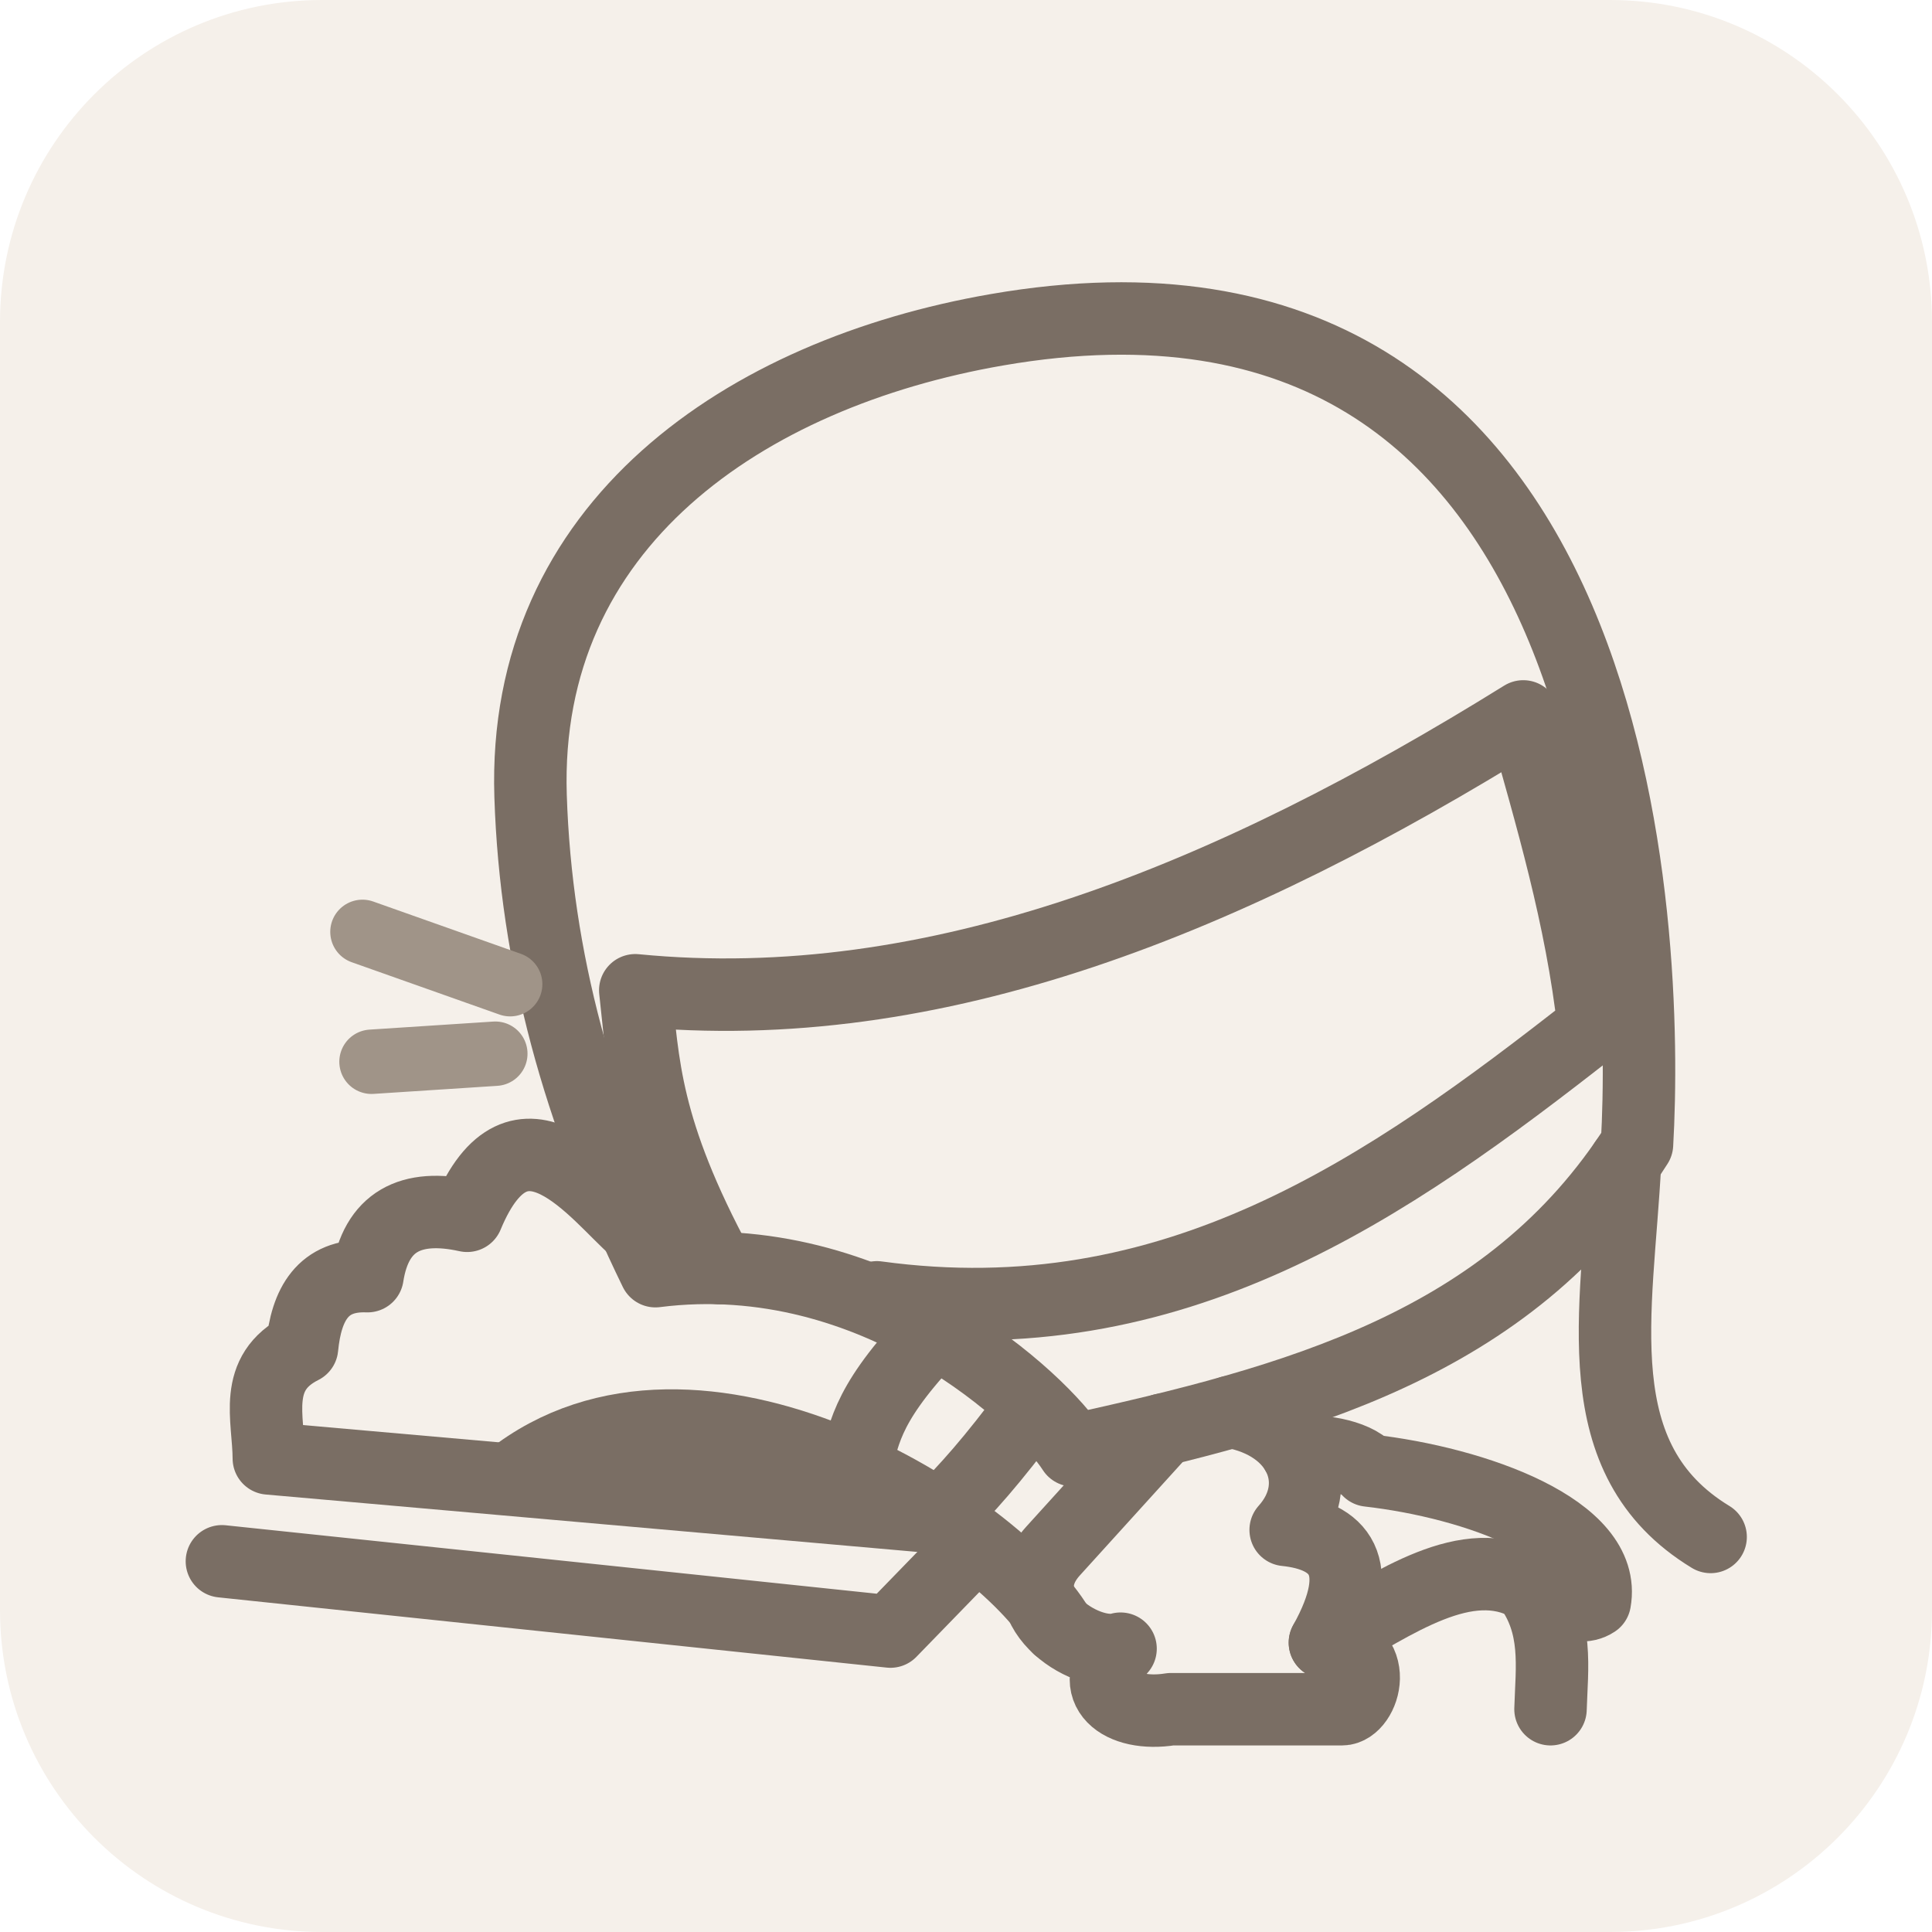
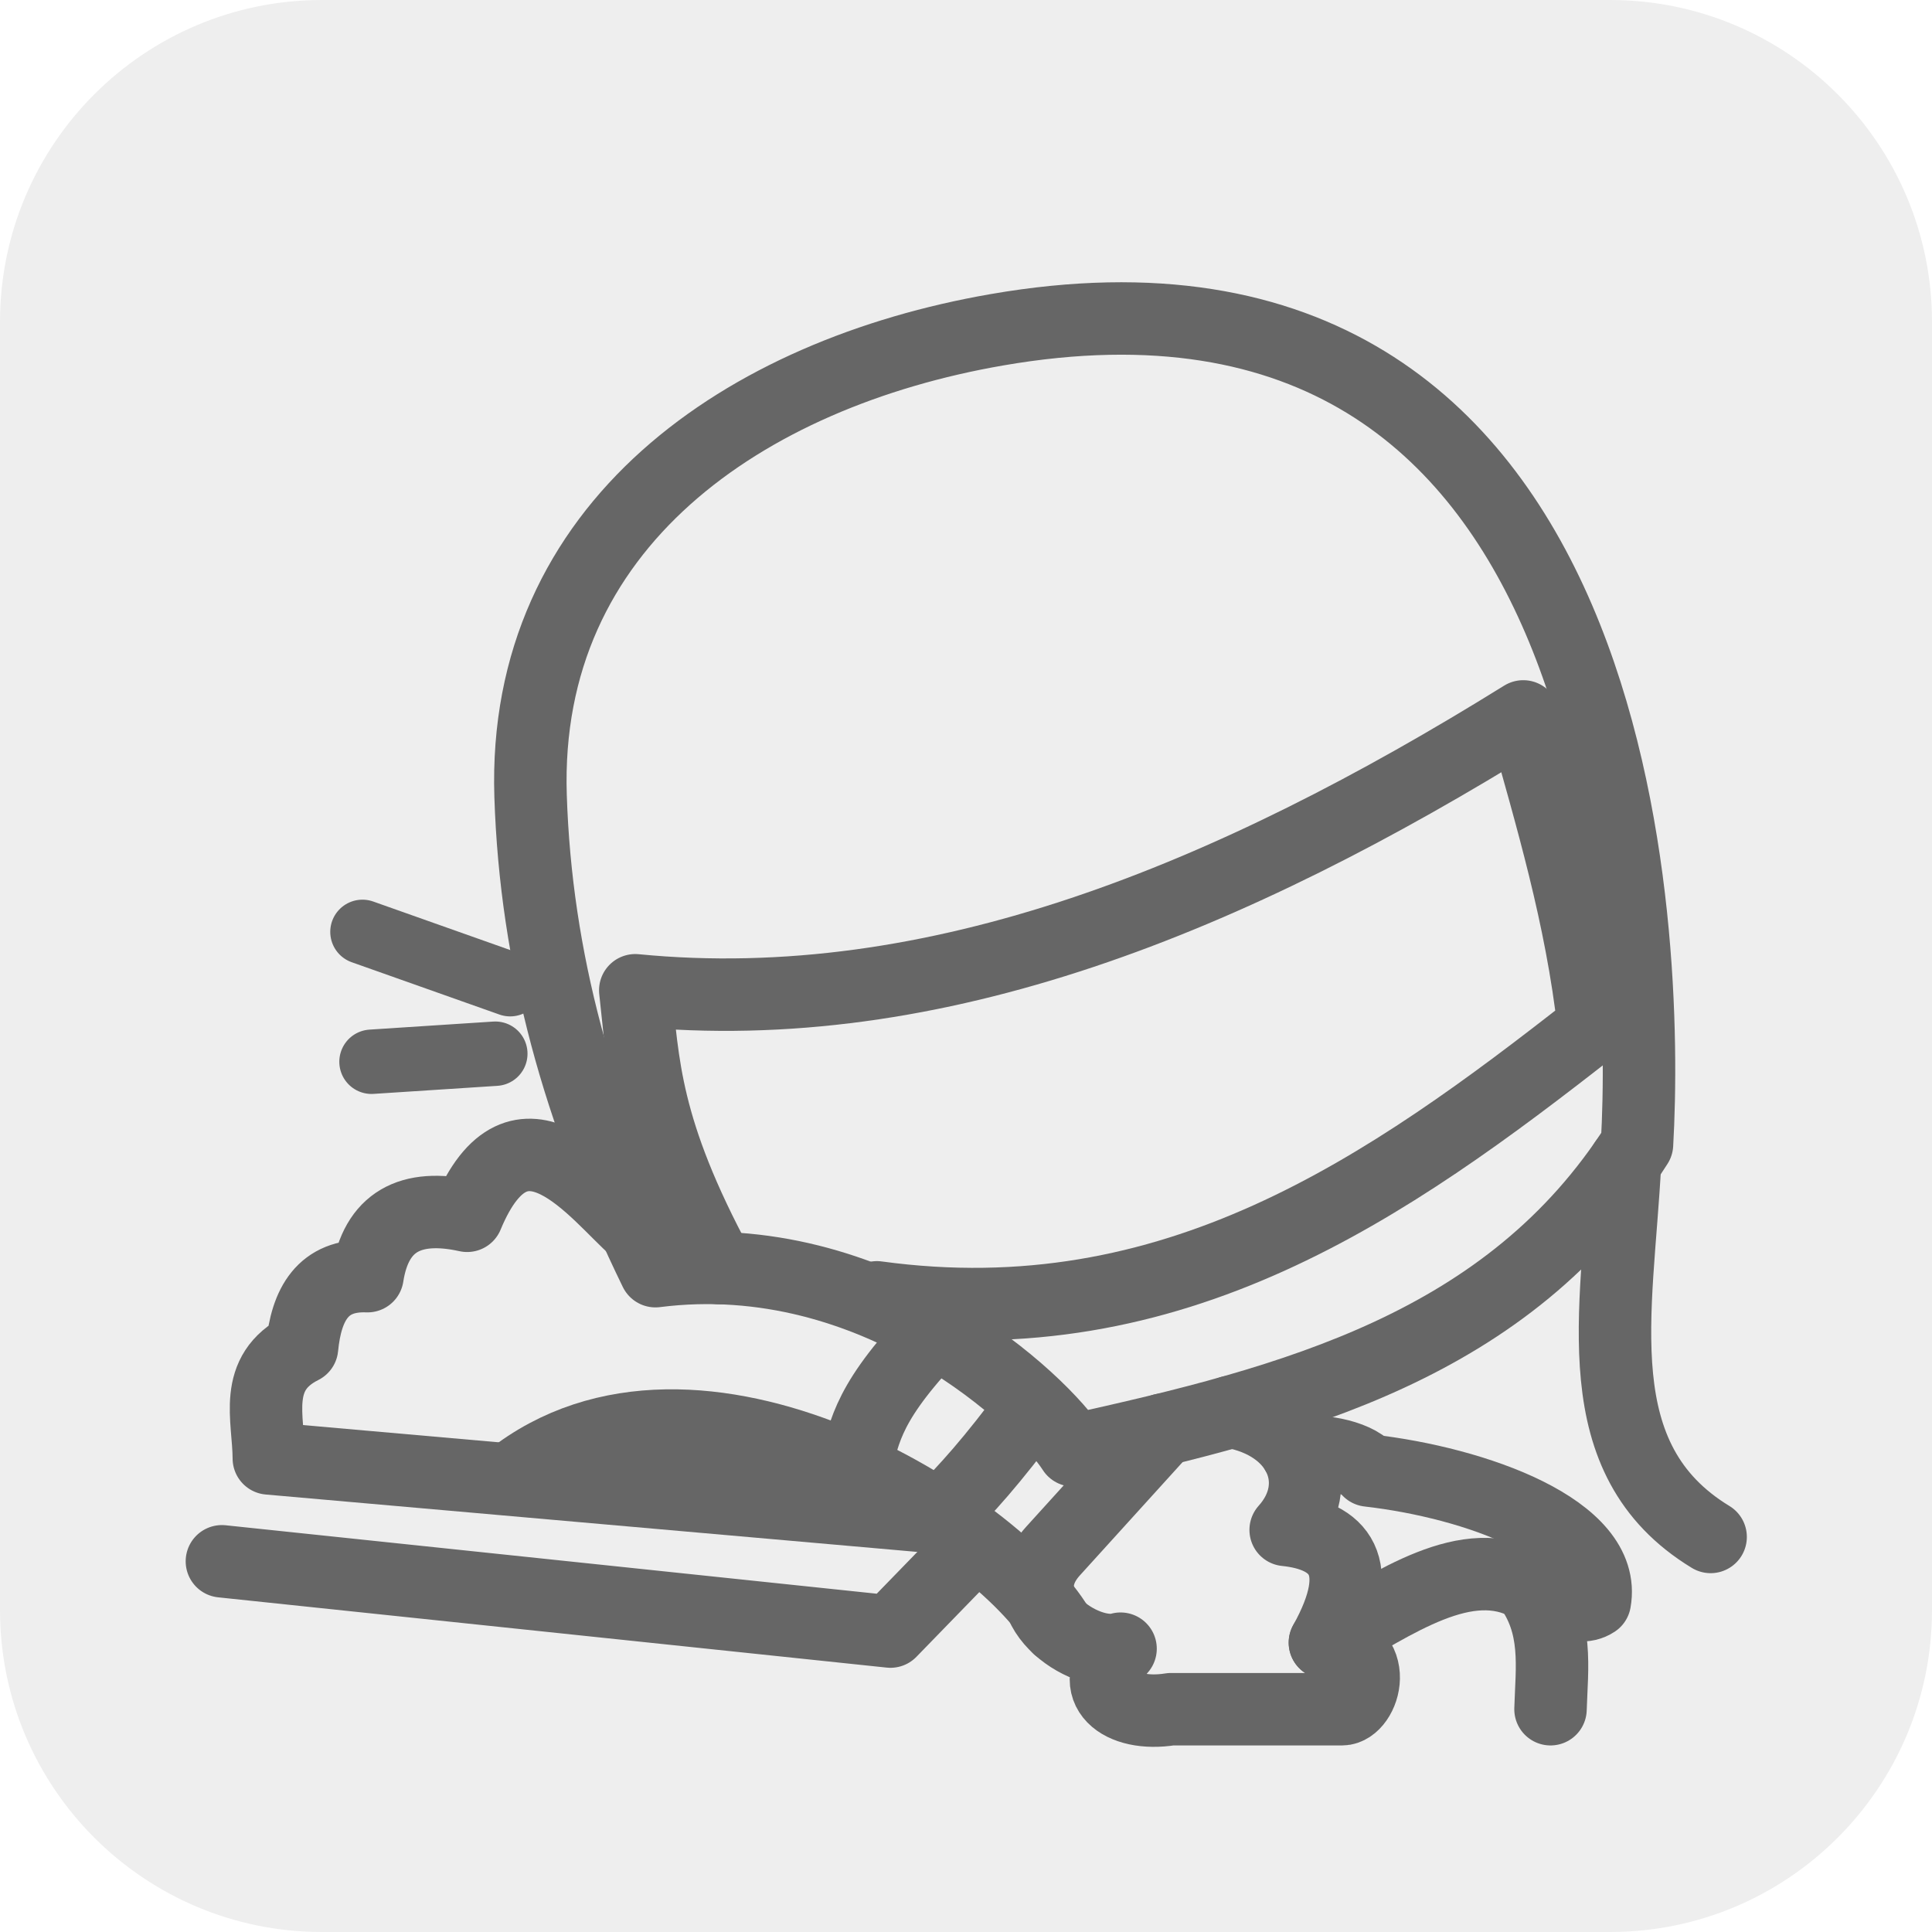
<svg xmlns="http://www.w3.org/2000/svg" viewBox="0 0 48 48" width="48" height="48">
-   <rect width="48" height="48" rx="8" fill="#f5f0ea" />
-   <path fill="none" stroke="#7a6e64" stroke-width="1.8" stroke-linecap="round" stroke-linejoin="round" d="M40.671 28.43c.29-5.077-.171-22.965-15.908-20.236c-6.25 1.084-11.796 4.844-11.581 11.581c.13 4.047 1.197 7.902 3.101 11.806m24.388-3.151c-3.18 5.002-8.538 6.395-14.007 7.604c-.748-1.18-4.886-5.15-10.38-4.452" />
-   <path fill="none" stroke="#7a6e64" stroke-width="1.8" stroke-linecap="round" stroke-linejoin="round" d="M17.86 31.504c-1.876-3.47-1.87-5.08-2.077-6.901c7.468.731 14.793-2.288 22.062-6.804c.696 2.493 1.44 4.955 1.75 7.704c-5.144 4.036-10.437 7.736-17.809 6.729m-9.11 4.514c4.63-3.671 12.128 1.16 13.62 3.689" />
-   <path fill="none" stroke="#7a6e64" stroke-width="1.8" stroke-linecap="round" stroke-linejoin="round" d="M15.795 30.54c-.963-.83-2.875-3.508-4.189-.334c-1.41-.312-2.266.145-2.476 1.5c-1.103-.043-1.521.69-1.626 1.776c-1.247.626-.828 1.751-.825 2.752L23.317 37.7" />
-   <path fill="none" stroke="#7a6e64" stroke-width="1.8" stroke-linecap="round" stroke-linejoin="round" d="M23.037 33.292c-1.6 1.722-1.557 2.396-1.828 3.27m4.454-1.635c-1.05 1.415-1.624 2.036-2.346 2.773m7.265-2.624c1.766.308 2.357 1.827 1.36 2.934c1.325.137 2.043.88.975 2.801c1.457.15.972 1.654.425 1.654H29.09c-1.25.203-2.148-.498-1.25-1.504c-.89.264-2.897-1.08-1.677-2.426l2.736-3.017m11.475-6.64c-.193 3.744-1.05 7.376 2.126 9.307m-18.287.2l-2.09 2.151l-16.61-1.746" />
-   <path fill="none" stroke="#7a6e64" stroke-width="1.8" stroke-linecap="round" stroke-linejoin="round" d="M32.217 36.084c.486-.07 1.423.042 1.786.45c2.657.303 5.94 1.473 5.62 3.253c-.47.311-1.087-.228-1.64-.398c.736.992.57 2.038.539 3.076" />
-   <path fill="none" stroke="#7a6e64" stroke-width="1.8" stroke-linecap="round" stroke-linejoin="round" d="M32.917 40.811c1.751-1.003 3.535-2.277 5.065-1.422" />
-   <path fill="none" stroke="#a09488" stroke-width="1.6" stroke-linecap="round" stroke-linejoin="round" d="M9.005 23.152l3.67 1.3M9.23 26.379l3.076-.2" />
+   <rect width="48" height="48" rx="8" fill="#EEEEEE" />
+   <path fill="none" stroke="#666666" stroke-width="1.8" stroke-linecap="round" stroke-linejoin="round" d="M40.671 28.43c.29-5.077-.171-22.965-15.908-20.236c-6.25 1.084-11.796 4.844-11.581 11.581c.13 4.047 1.197 7.902 3.101 11.806m24.388-3.151c-3.18 5.002-8.538 6.395-14.007 7.604c-.748-1.18-4.886-5.15-10.38-4.452" />
+   <path fill="none" stroke="#666666" stroke-width="1.8" stroke-linecap="round" stroke-linejoin="round" d="M17.86 31.504c-1.876-3.47-1.87-5.08-2.077-6.901c7.468.731 14.793-2.288 22.062-6.804c.696 2.493 1.44 4.955 1.75 7.704c-5.144 4.036-10.437 7.736-17.809 6.729m-9.11 4.514c4.63-3.671 12.128 1.16 13.62 3.689" />
+   <path fill="none" stroke="#666666" stroke-width="1.8" stroke-linecap="round" stroke-linejoin="round" d="M15.795 30.54c-.963-.83-2.875-3.508-4.189-.334c-1.41-.312-2.266.145-2.476 1.5c-1.103-.043-1.521.69-1.626 1.776c-1.247.626-.828 1.751-.825 2.752L23.317 37.7" />
+   <path fill="none" stroke="#666666" stroke-width="1.8" stroke-linecap="round" stroke-linejoin="round" d="M23.037 33.292c-1.6 1.722-1.557 2.396-1.828 3.27m4.454-1.635c-1.05 1.415-1.624 2.036-2.346 2.773m7.265-2.624c1.766.308 2.357 1.827 1.36 2.934c1.325.137 2.043.88.975 2.801c1.457.15.972 1.654.425 1.654H29.09c-1.25.203-2.148-.498-1.25-1.504c-.89.264-2.897-1.08-1.677-2.426l2.736-3.017m11.475-6.64c-.193 3.744-1.05 7.376 2.126 9.307m-18.287.2l-2.09 2.151l-16.61-1.746" />
+   <path fill="none" stroke="#666666" stroke-width="1.8" stroke-linecap="round" stroke-linejoin="round" d="M32.217 36.084c.486-.07 1.423.042 1.786.45c2.657.303 5.94 1.473 5.62 3.253c-.47.311-1.087-.228-1.64-.398c.736.992.57 2.038.539 3.076" />
+   <path fill="none" stroke="#666666" stroke-width="1.8" stroke-linecap="round" stroke-linejoin="round" d="M32.917 40.811c1.751-1.003 3.535-2.277 5.065-1.422" />
+   <path fill="none" stroke="#666666" stroke-width="1.6" stroke-linecap="round" stroke-linejoin="round" d="M9.005 23.152l3.67 1.3M9.23 26.379l3.076-.2" />
</svg>
